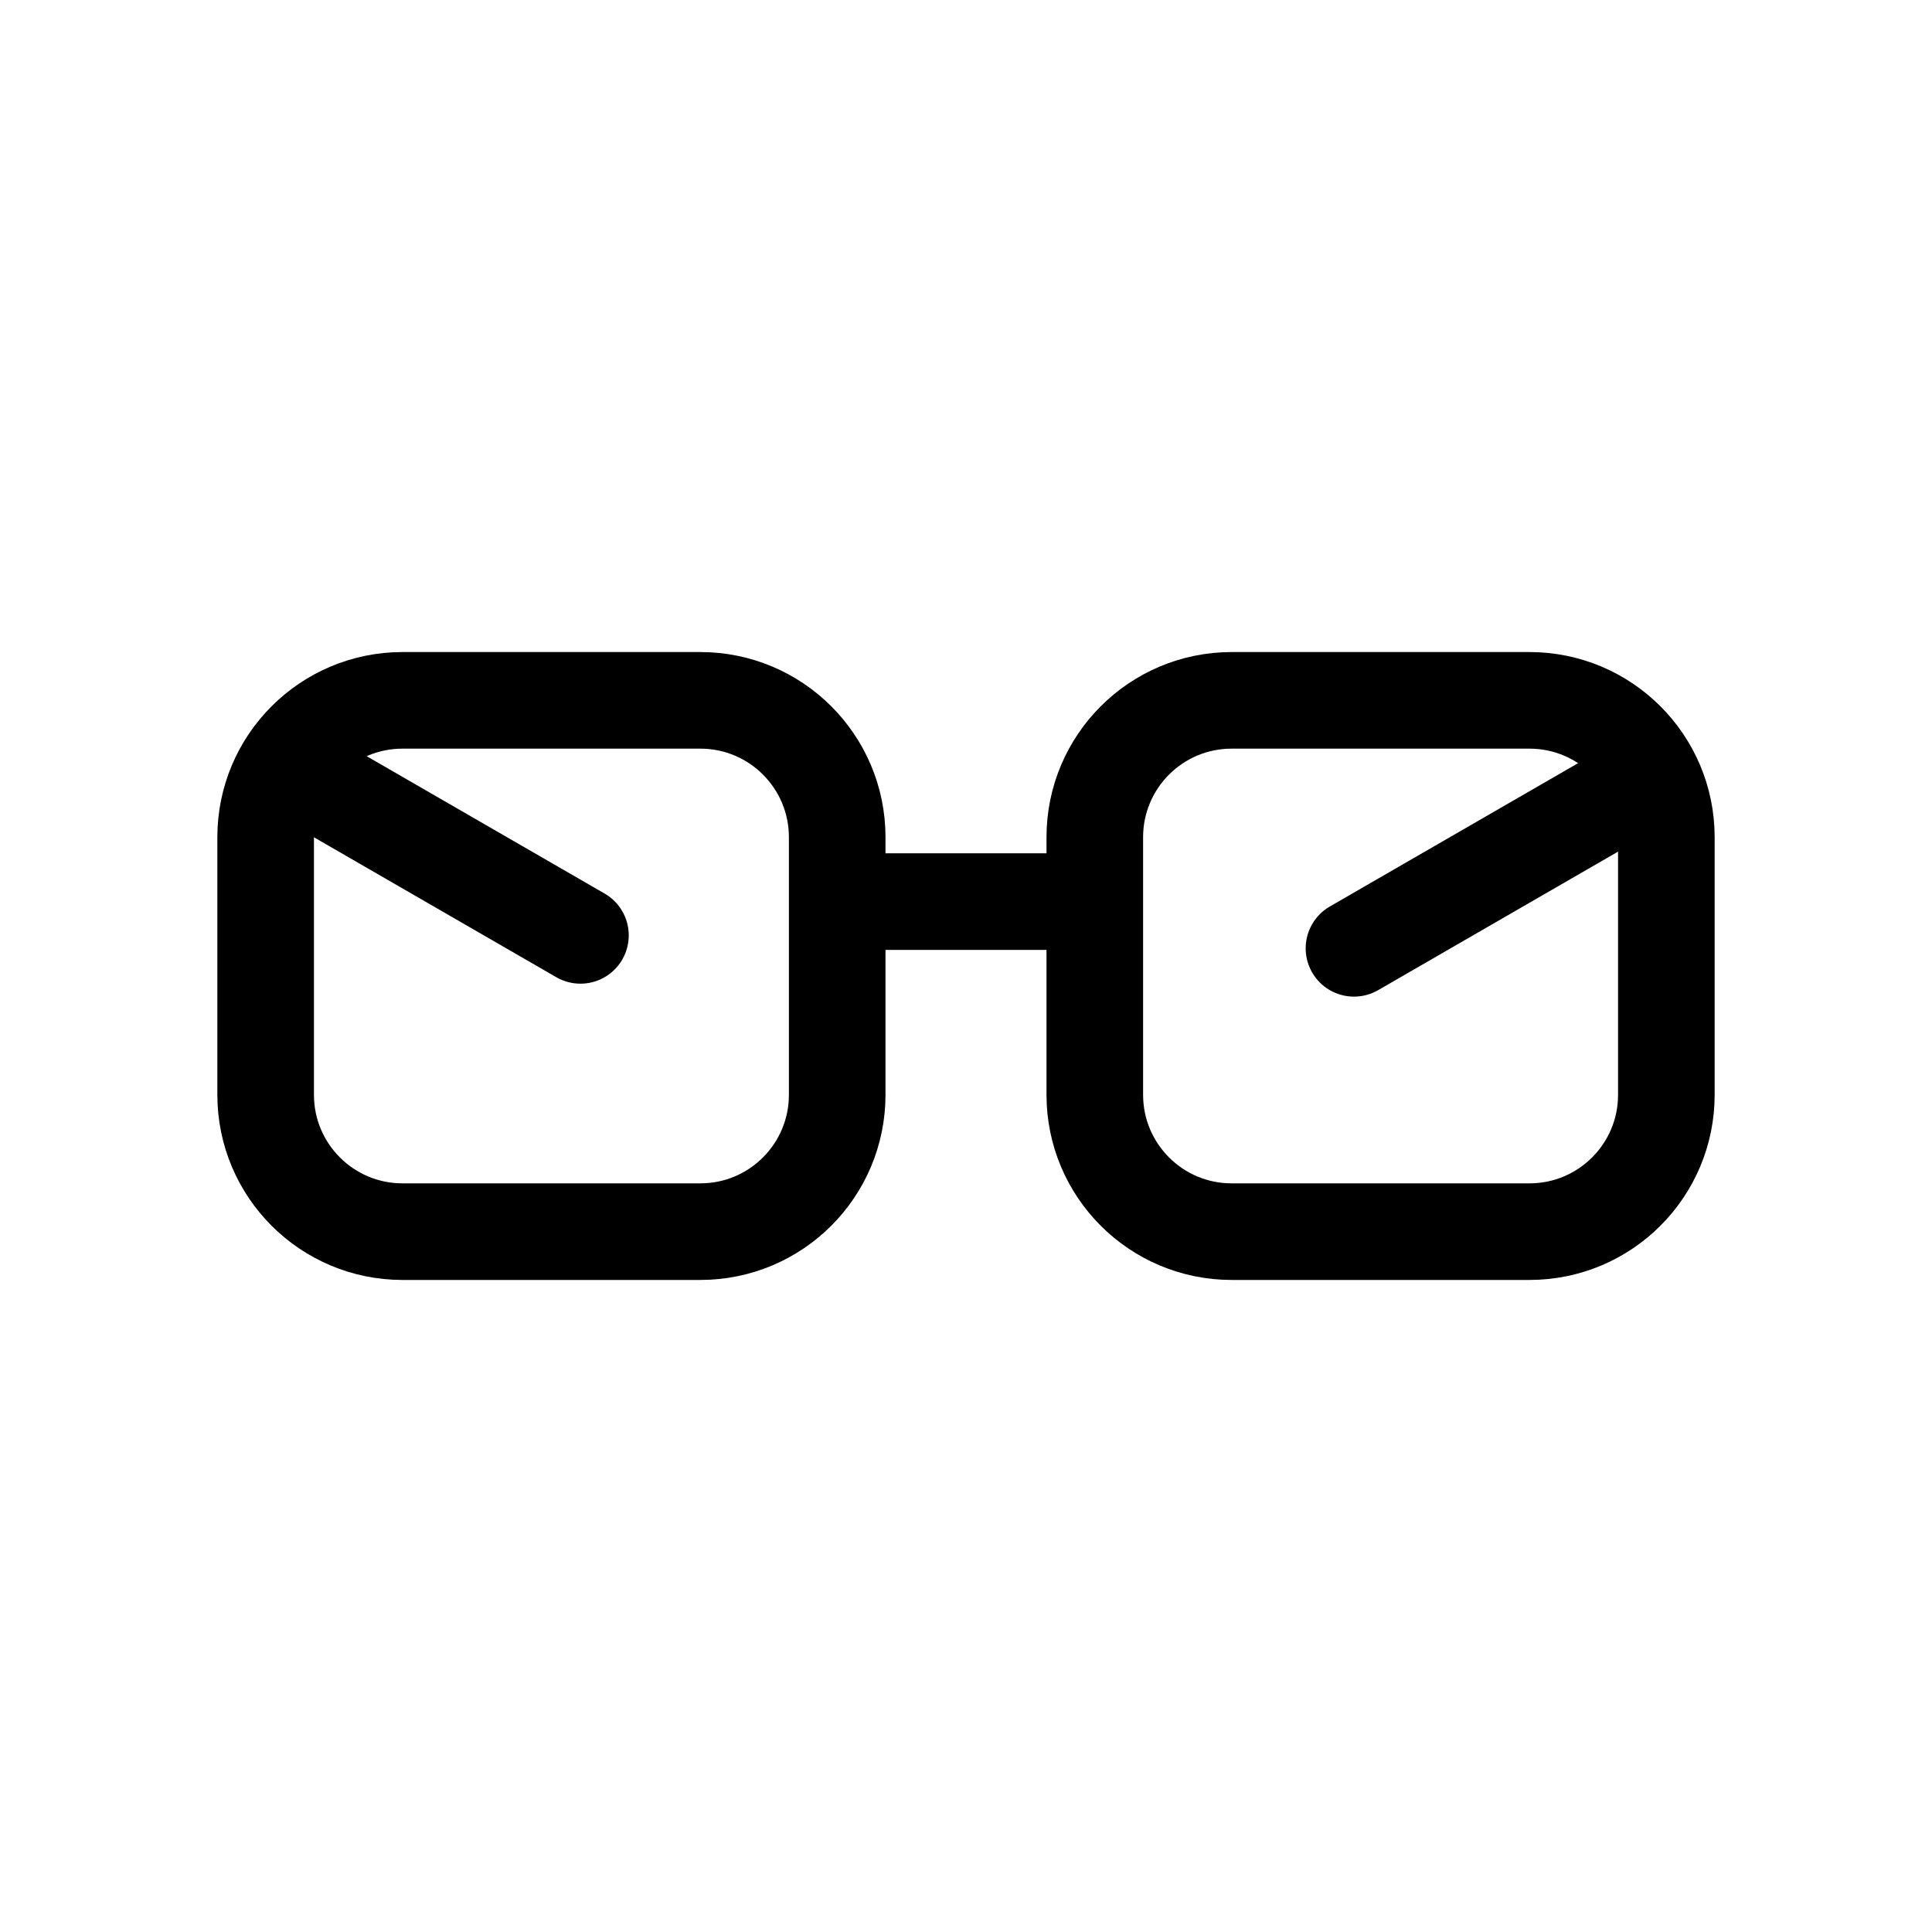
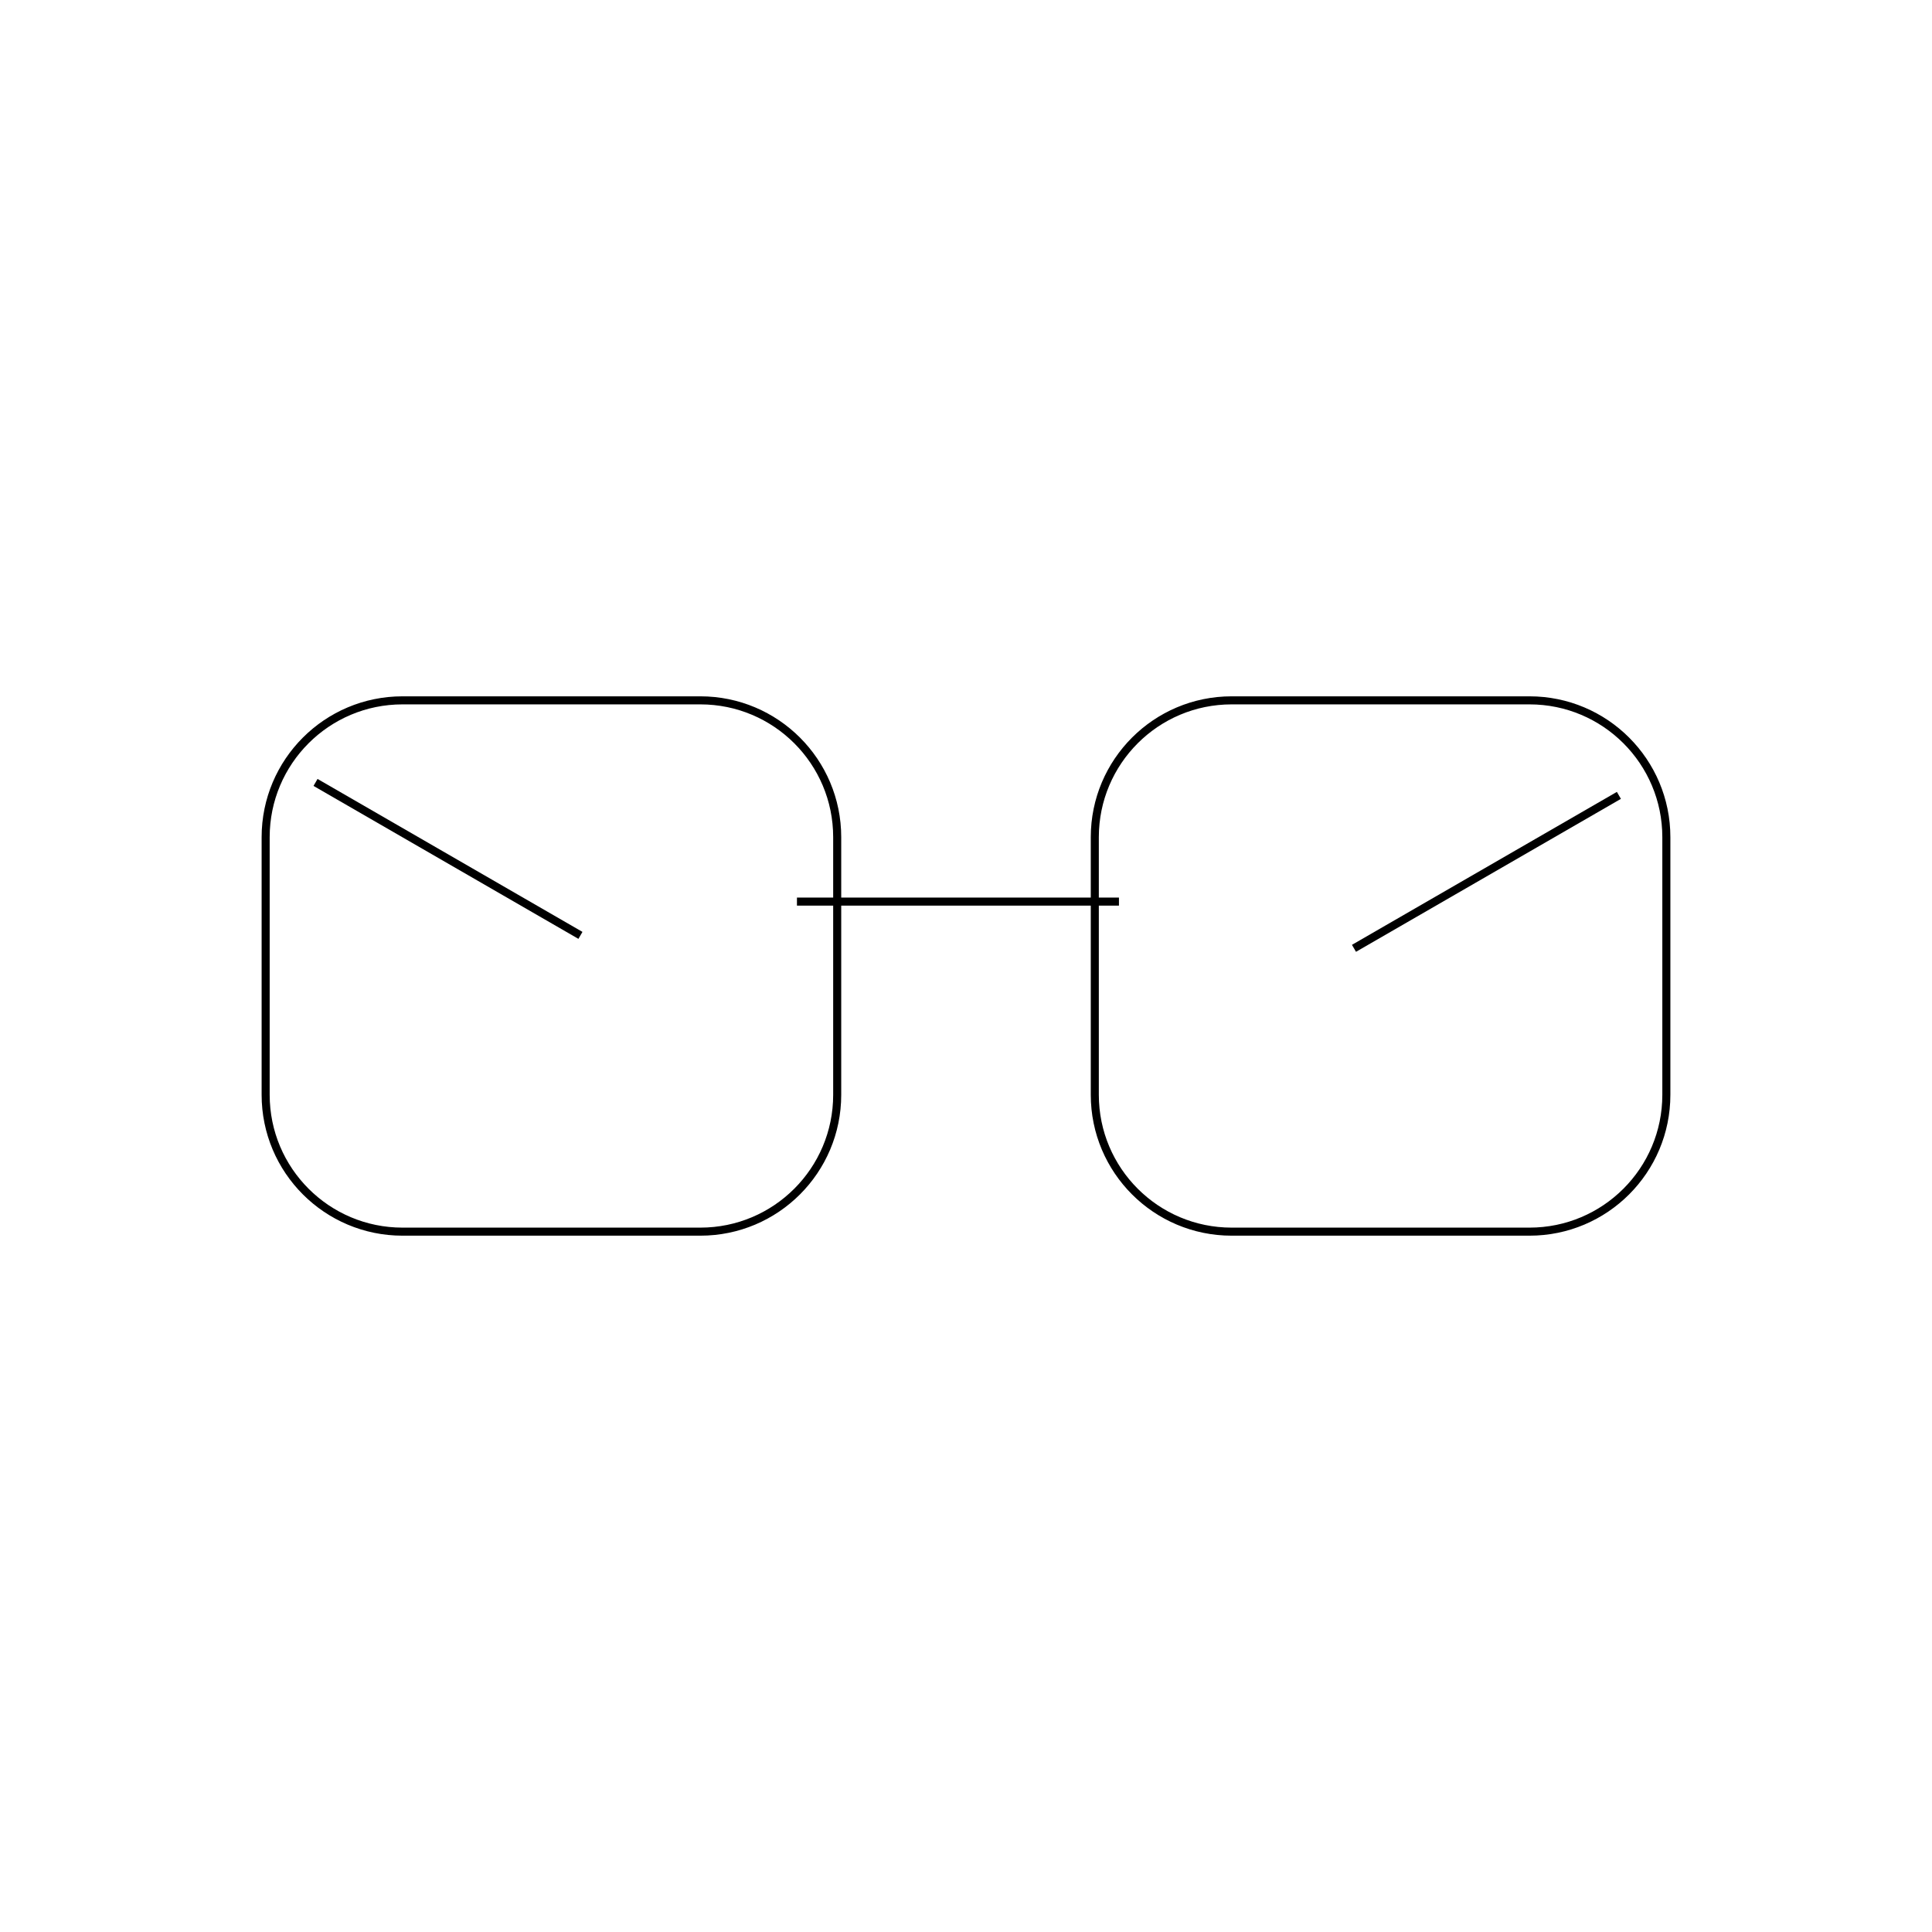
<svg xmlns="http://www.w3.org/2000/svg" width="240" height="240" viewBox="0 0 240 240" fill="none">
-   <path d="M153 87H190C199.389 87 207 94.611 207 104V136C207 145.389 199.389 153 190 153H153C143.611 153 136 145.389 136 136V135.043V110.737V104C136 94.611 143.611 87 153 87Z" stroke="black" stroke-width="12" />
-   <path d="M50 87H87C96.389 87 104 94.611 104 104V136C104 145.389 96.389 153 87 153H50C40.611 153 33 145.389 33 136V135.043V110.737V104C33 94.611 40.611 87 50 87Z" stroke="black" stroke-width="12" />
-   <line x1="99" y1="112" x2="139" y2="112" stroke="black" stroke-width="12" />
-   <line x1="72.105" y1="116.196" x2="39.196" y2="97.196" stroke="black" stroke-width="12" stroke-linecap="round" />
-   <line x1="168.196" y1="117.804" x2="201.105" y2="98.804" stroke="black" stroke-width="12" stroke-linecap="round" />
+   <path d="M153 87H190C199.389 87 207 94.611 207 104V136C207 145.389 199.389 153 190 153H153C143.611 153 136 145.389 136 136V135.043V110.737V104C136 94.611 143.611 87 153 87Z" stroke="black" strokeWidth="12" />
+   <path d="M50 87H87C96.389 87 104 94.611 104 104V136C104 145.389 96.389 153 87 153H50C40.611 153 33 145.389 33 136V135.043V110.737V104C33 94.611 40.611 87 50 87Z" stroke="black" strokeWidth="12" />
+   <line x1="99" y1="112" x2="139" y2="112" stroke="black" strokeWidth="12" />
+   <line x1="72.105" y1="116.196" x2="39.196" y2="97.196" stroke="black" strokeWidth="12" strokeLinecap="round" />
+   <line x1="168.196" y1="117.804" x2="201.105" y2="98.804" stroke="black" strokeWidth="12" strokeLinecap="round" />
</svg>
